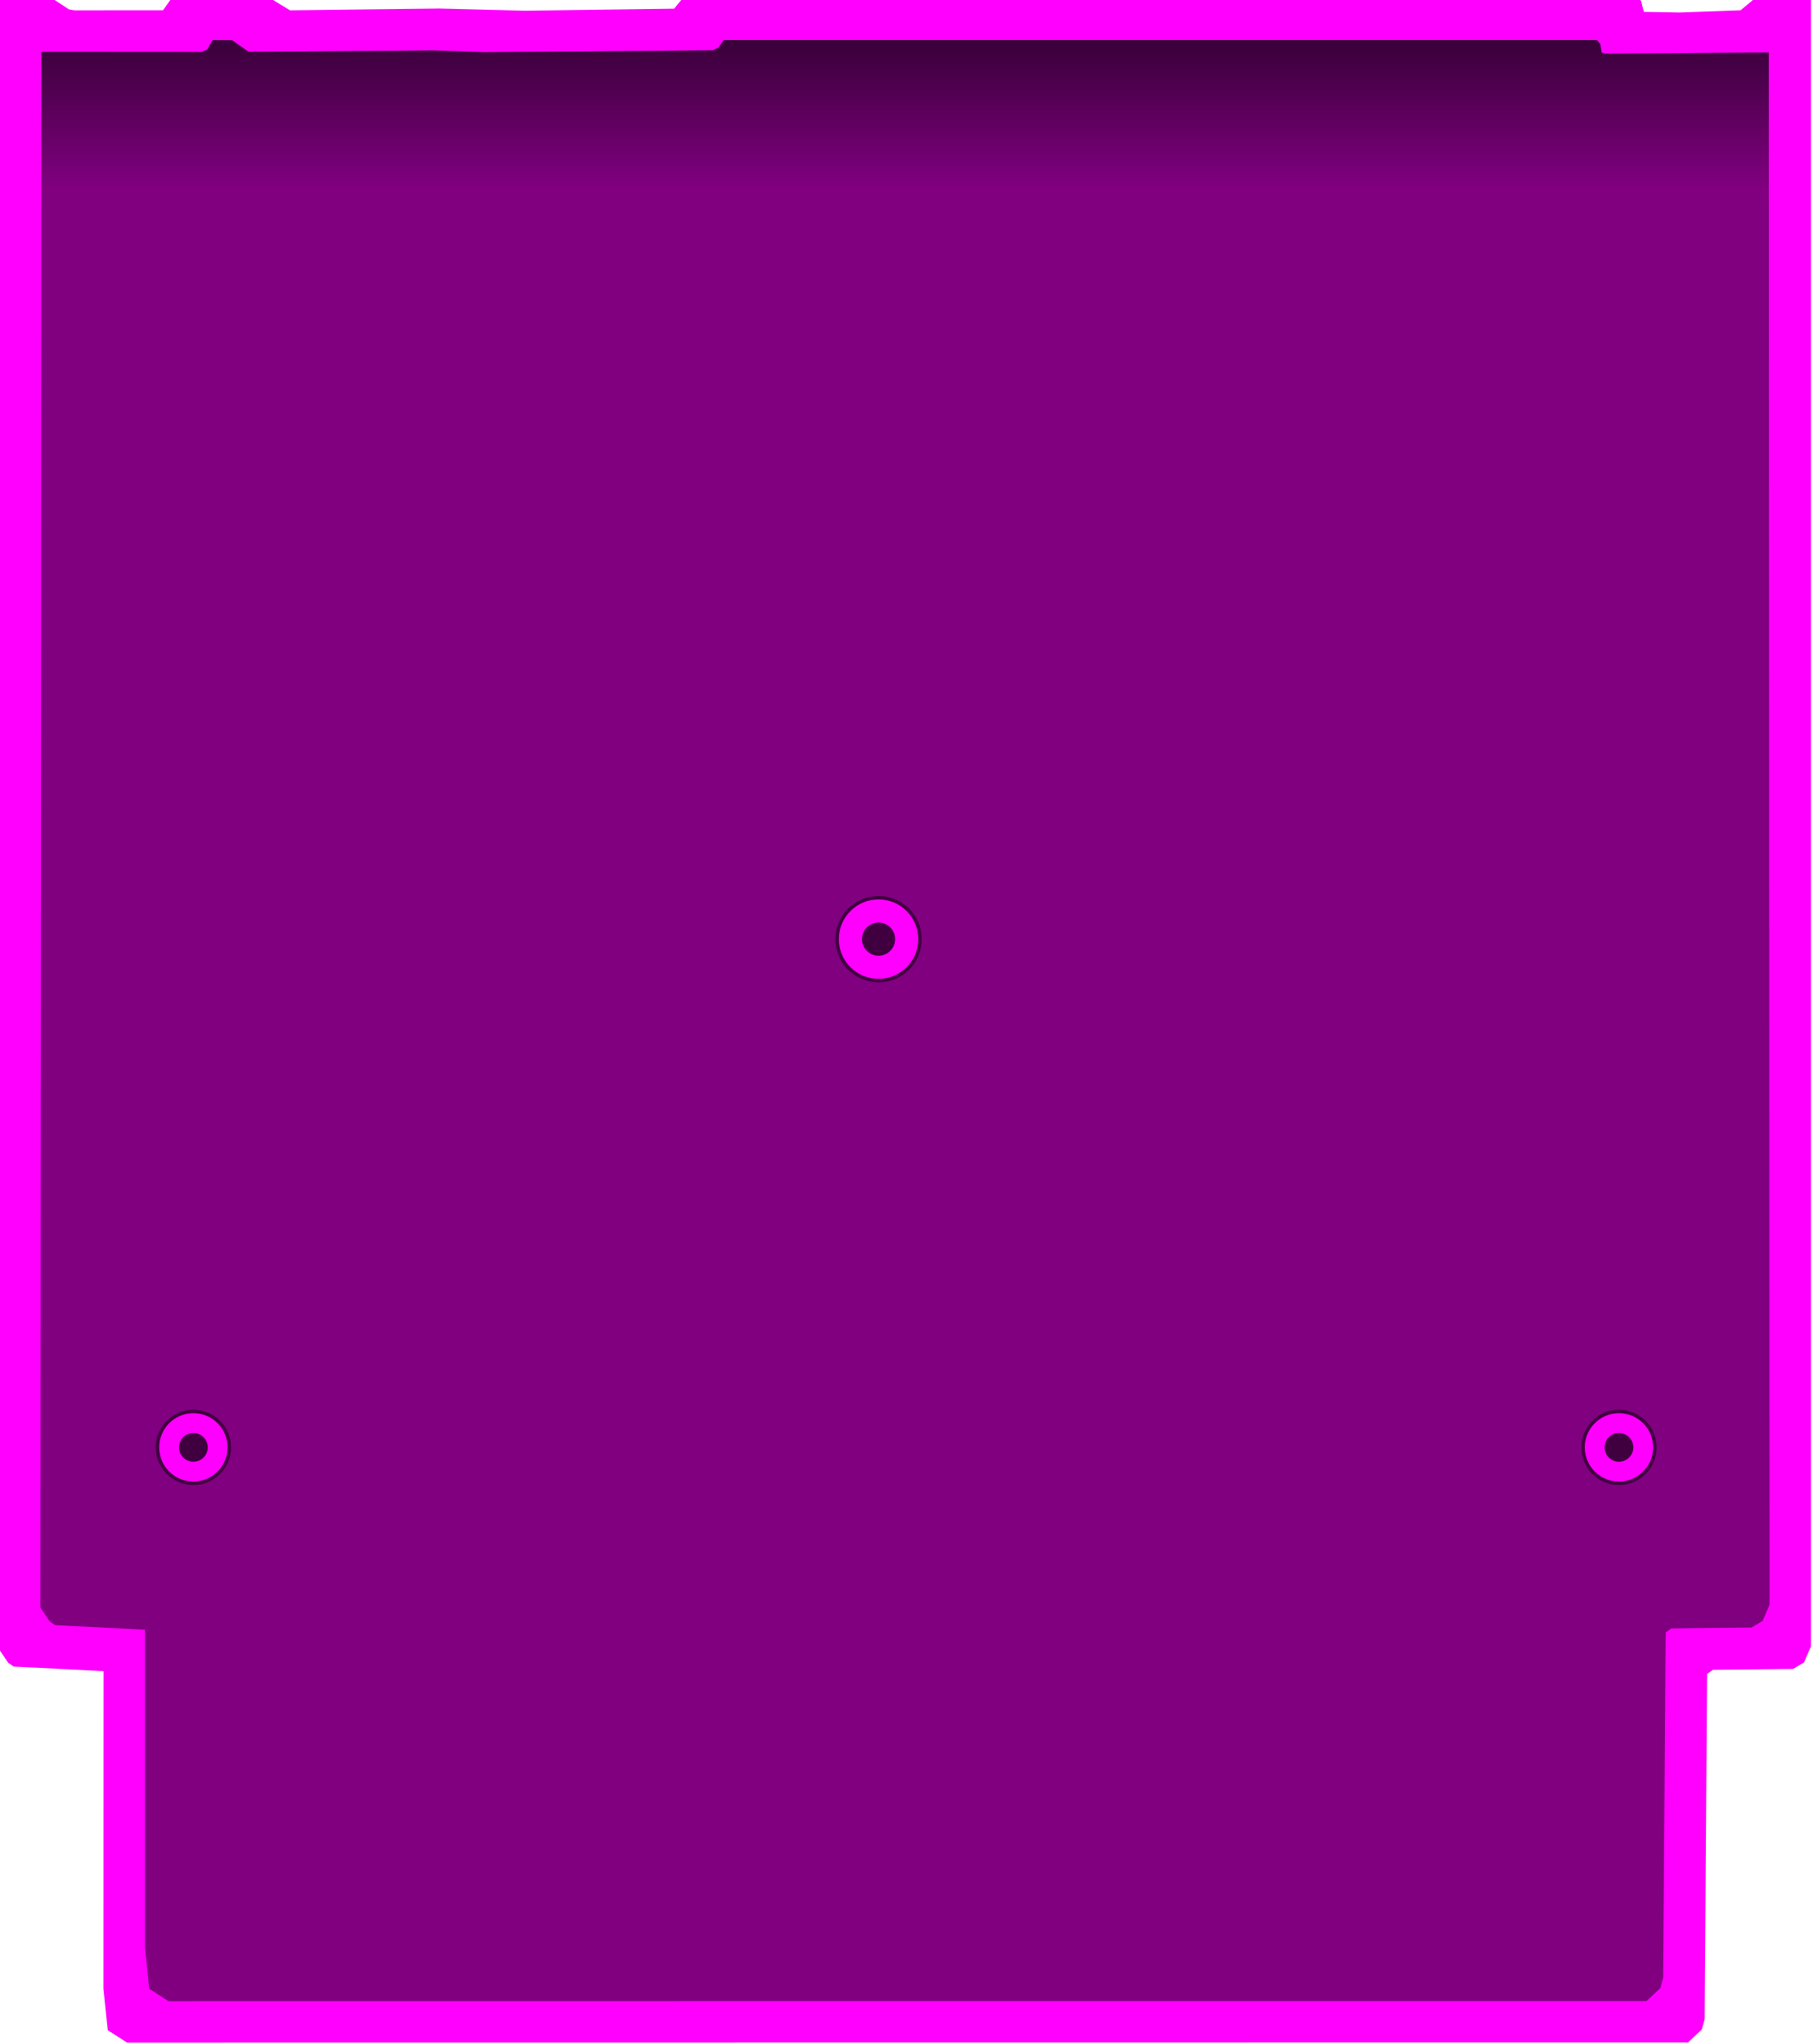
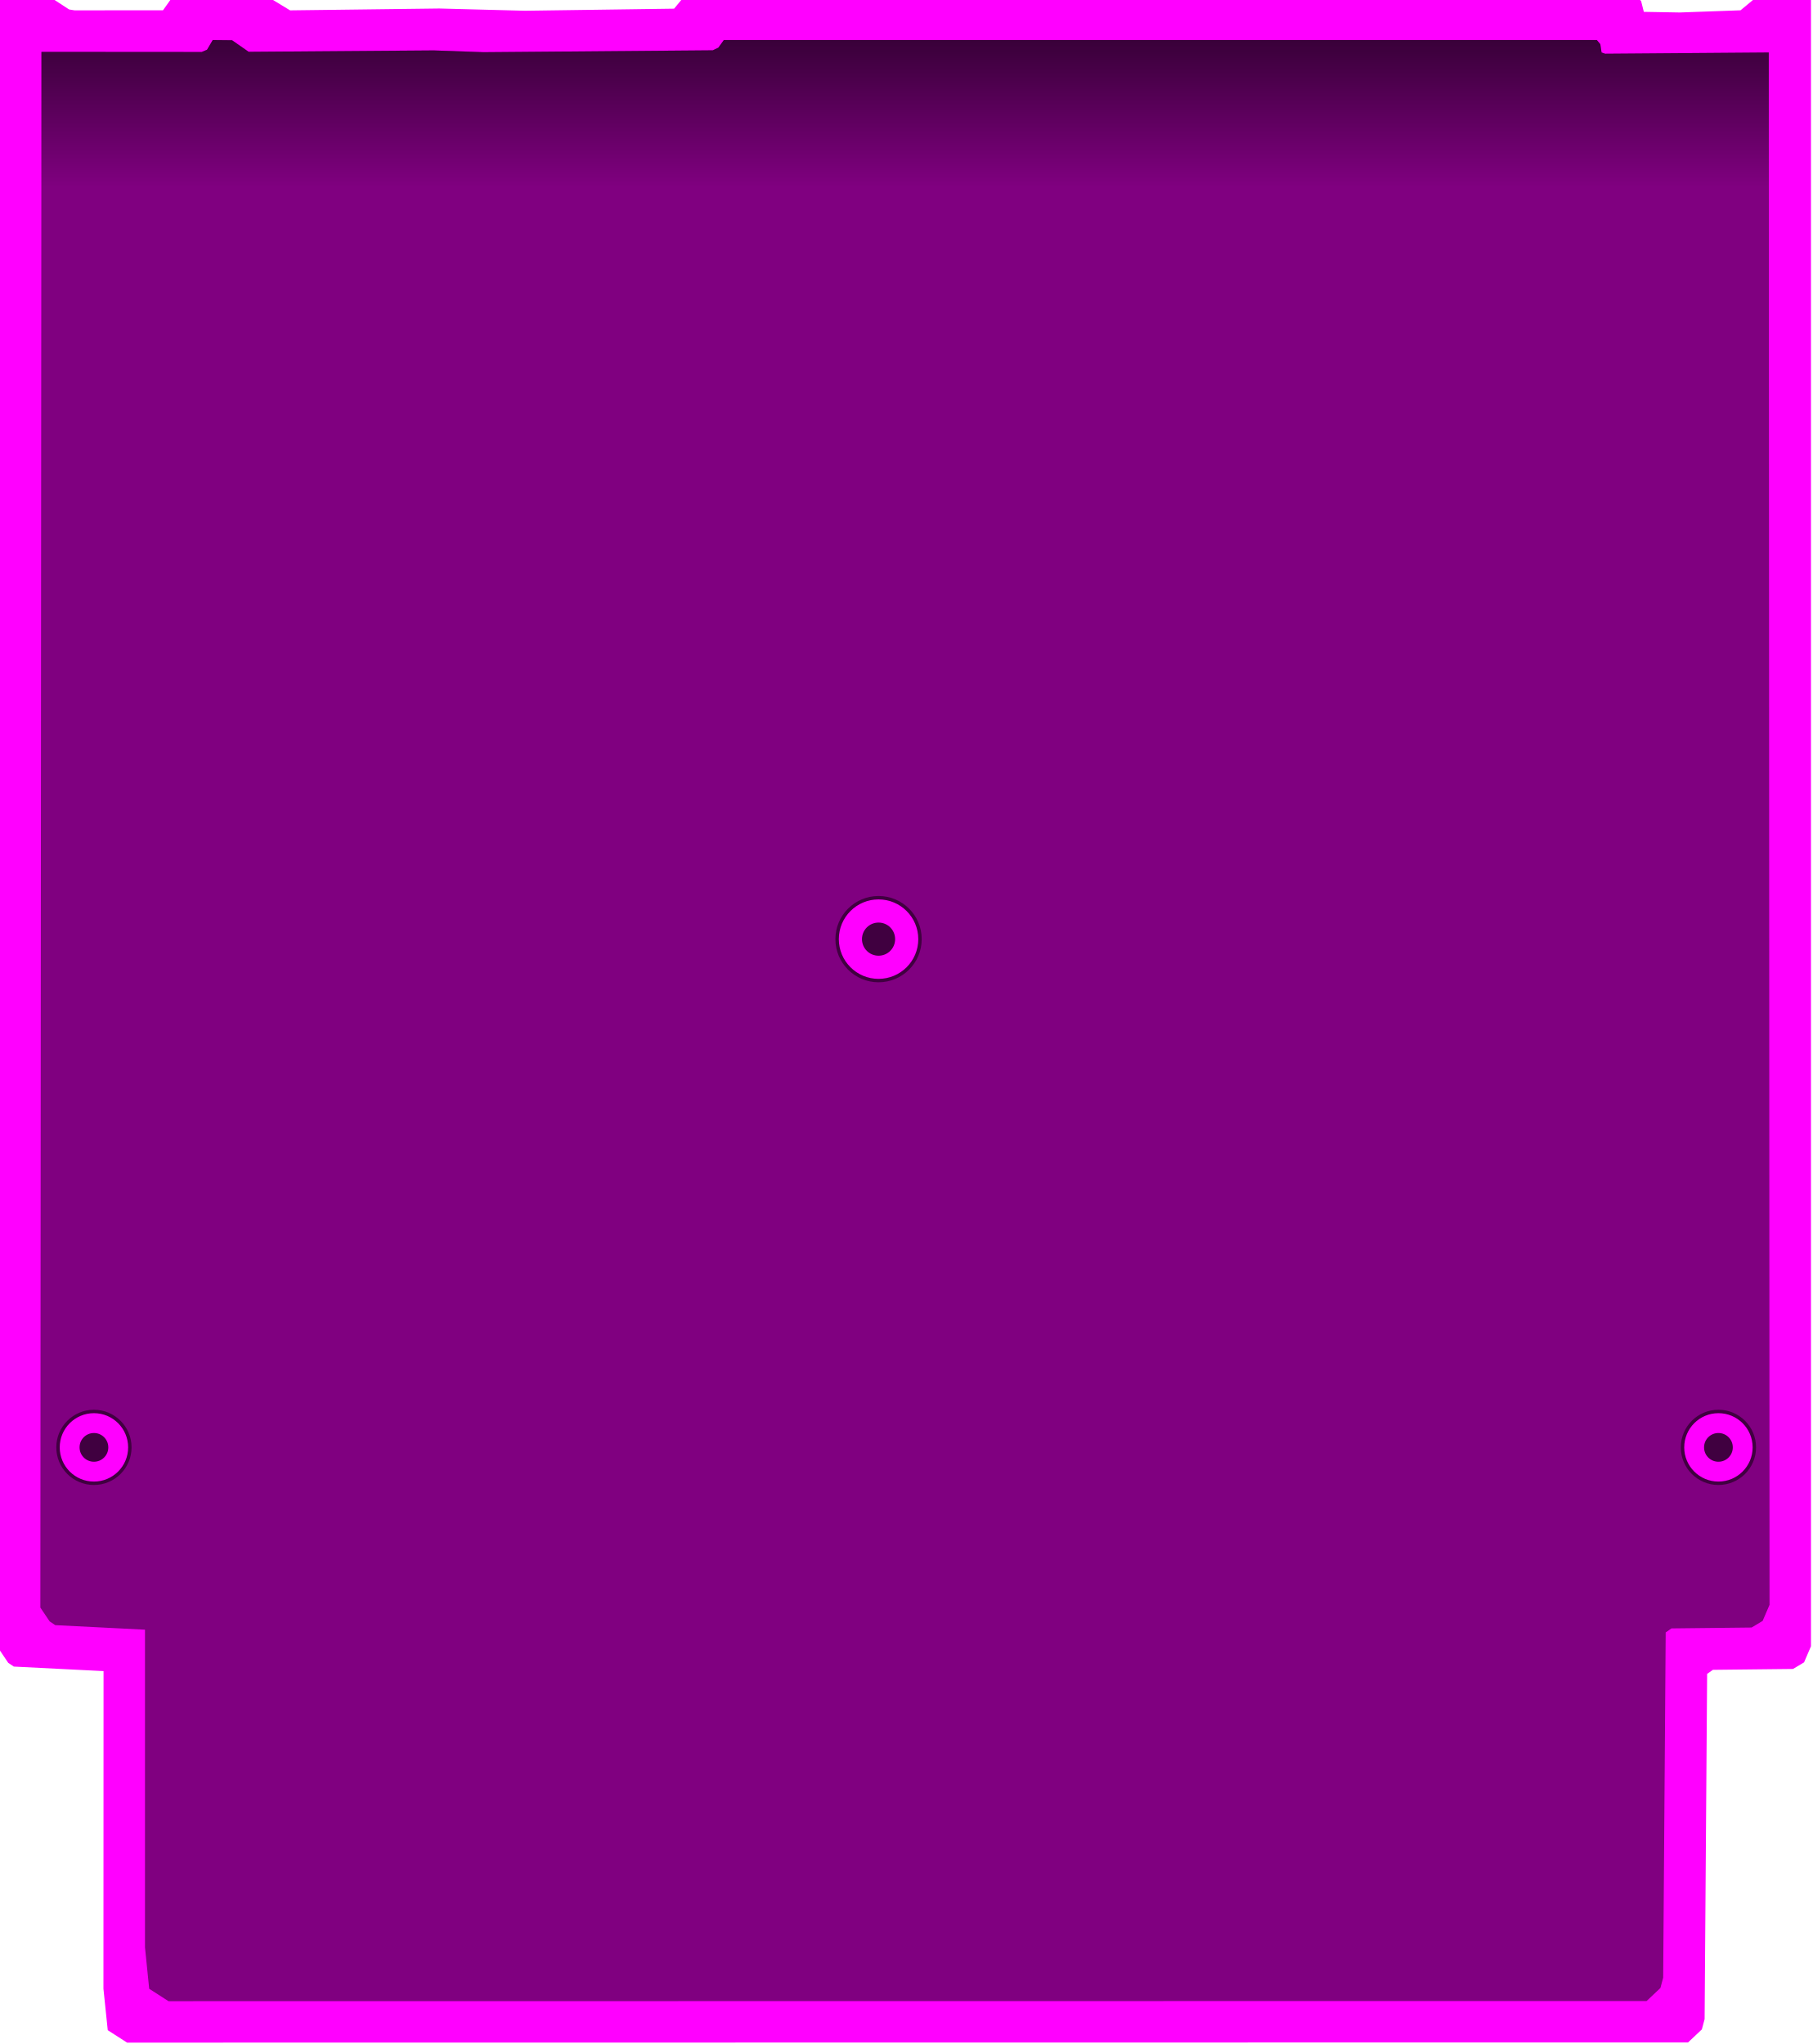
<svg xmlns="http://www.w3.org/2000/svg" viewBox="0 0 656 740" width="656" height="740">
  <defs>
    <linearGradient id="wallShade" x1="0" y1="0" x2="0" y2="1">
      <stop offset="0" stop-color="#000" stop-opacity=".6" />
      <stop offset=".08" stop-color="#000" stop-opacity="0" />
    </linearGradient>
  </defs>
  <path d="M611 739.44 L46 739.5 L39 735 L37.44 720 L37.48 605 L5 603.36 L2.97 602 L-0.39 597 L0 -0.41 L19 -0.5 L25 3.42 L27 3.75 L59 3.72 L62 -0.5 L98 -0.5 L105 3.75 L159 3.08 L190 3.89 L244 3.14 L247 -0.5 L593 -0.5 L594 0.33 L595 4.29 L608 4.52 L630 3.73 L635 -0.42 L655.5 0 L655.5 596 L653 601.83 L649 604.22 L620 604.54 L617.91 606 L617 731 L616 734.72 L611 739.44 Z" fill="#ff00ff" />
  <path d="M596 724.44 L61 724.5 L54 720 L52.48 705 L52.48 590 L20 588.36 L17.97 587 L14.61 582 L15 18.78 L73 18.82 L74.94 18 L77 14.5 L84 14.57 L90 18.75 L157 18.25 L175 18.89 L258 18.21 L260 17.26 L262 14.5 L578 14.5 L579.25 16 L579.7 19 L581 19.45 L640.22 19 L640.5 581 L638 586.83 L634 589.22 L605 589.54 L602.91 591 L602 716 L601 719.72 L596 724.44 Z" fill="#800080" />
  <path d="M596 724.44 L61 724.5 L54 720 L52.48 705 L52.48 590 L20 588.36 L17.97 587 L14.61 582 L15 18.78 L73 18.82 L74.94 18 L77 14.5 L84 14.57 L90 18.75 L157 18.25 L175 18.89 L258 18.21 L260 17.26 L262 14.5 L578 14.5 L579.25 16 L579.7 19 L581 19.45 L640.22 19 L640.5 581 L638 586.83 L634 589.22 L605 589.54 L602.91 591 L602 716 L601 719.72 L596 724.44 Z" fill="url(#wallShade)" />
-   <circle cx="70" cy="524" r="13" fill="#ff00ff" stroke="#400040" stroke-width="1.24" />
-   <circle cx="70" cy="524" r="5.2" fill="#400040" />
-   <circle cx="586" cy="524" r="13" fill="#ff00ff" stroke="#400040" stroke-width="1.24" />
-   <circle cx="586" cy="524" r="5.2" fill="#400040" />
+   <circle cx="34" cy="524" r="13" fill="#ff00ff" stroke="#400040" stroke-width="1.24" />
+   <circle cx="34" cy="524" r="5.2" fill="#400040" />
+   <circle cx="622" cy="524" r="13" fill="#ff00ff" stroke="#400040" stroke-width="1.24" />
+   <circle cx="622" cy="524" r="5.2" fill="#400040" />
  <circle cx="318" cy="340" r="15" fill="#ff00ff" stroke="#400040" stroke-width="1.24" />
  <circle cx="318" cy="340" r="6" fill="#400040" />
</svg>
